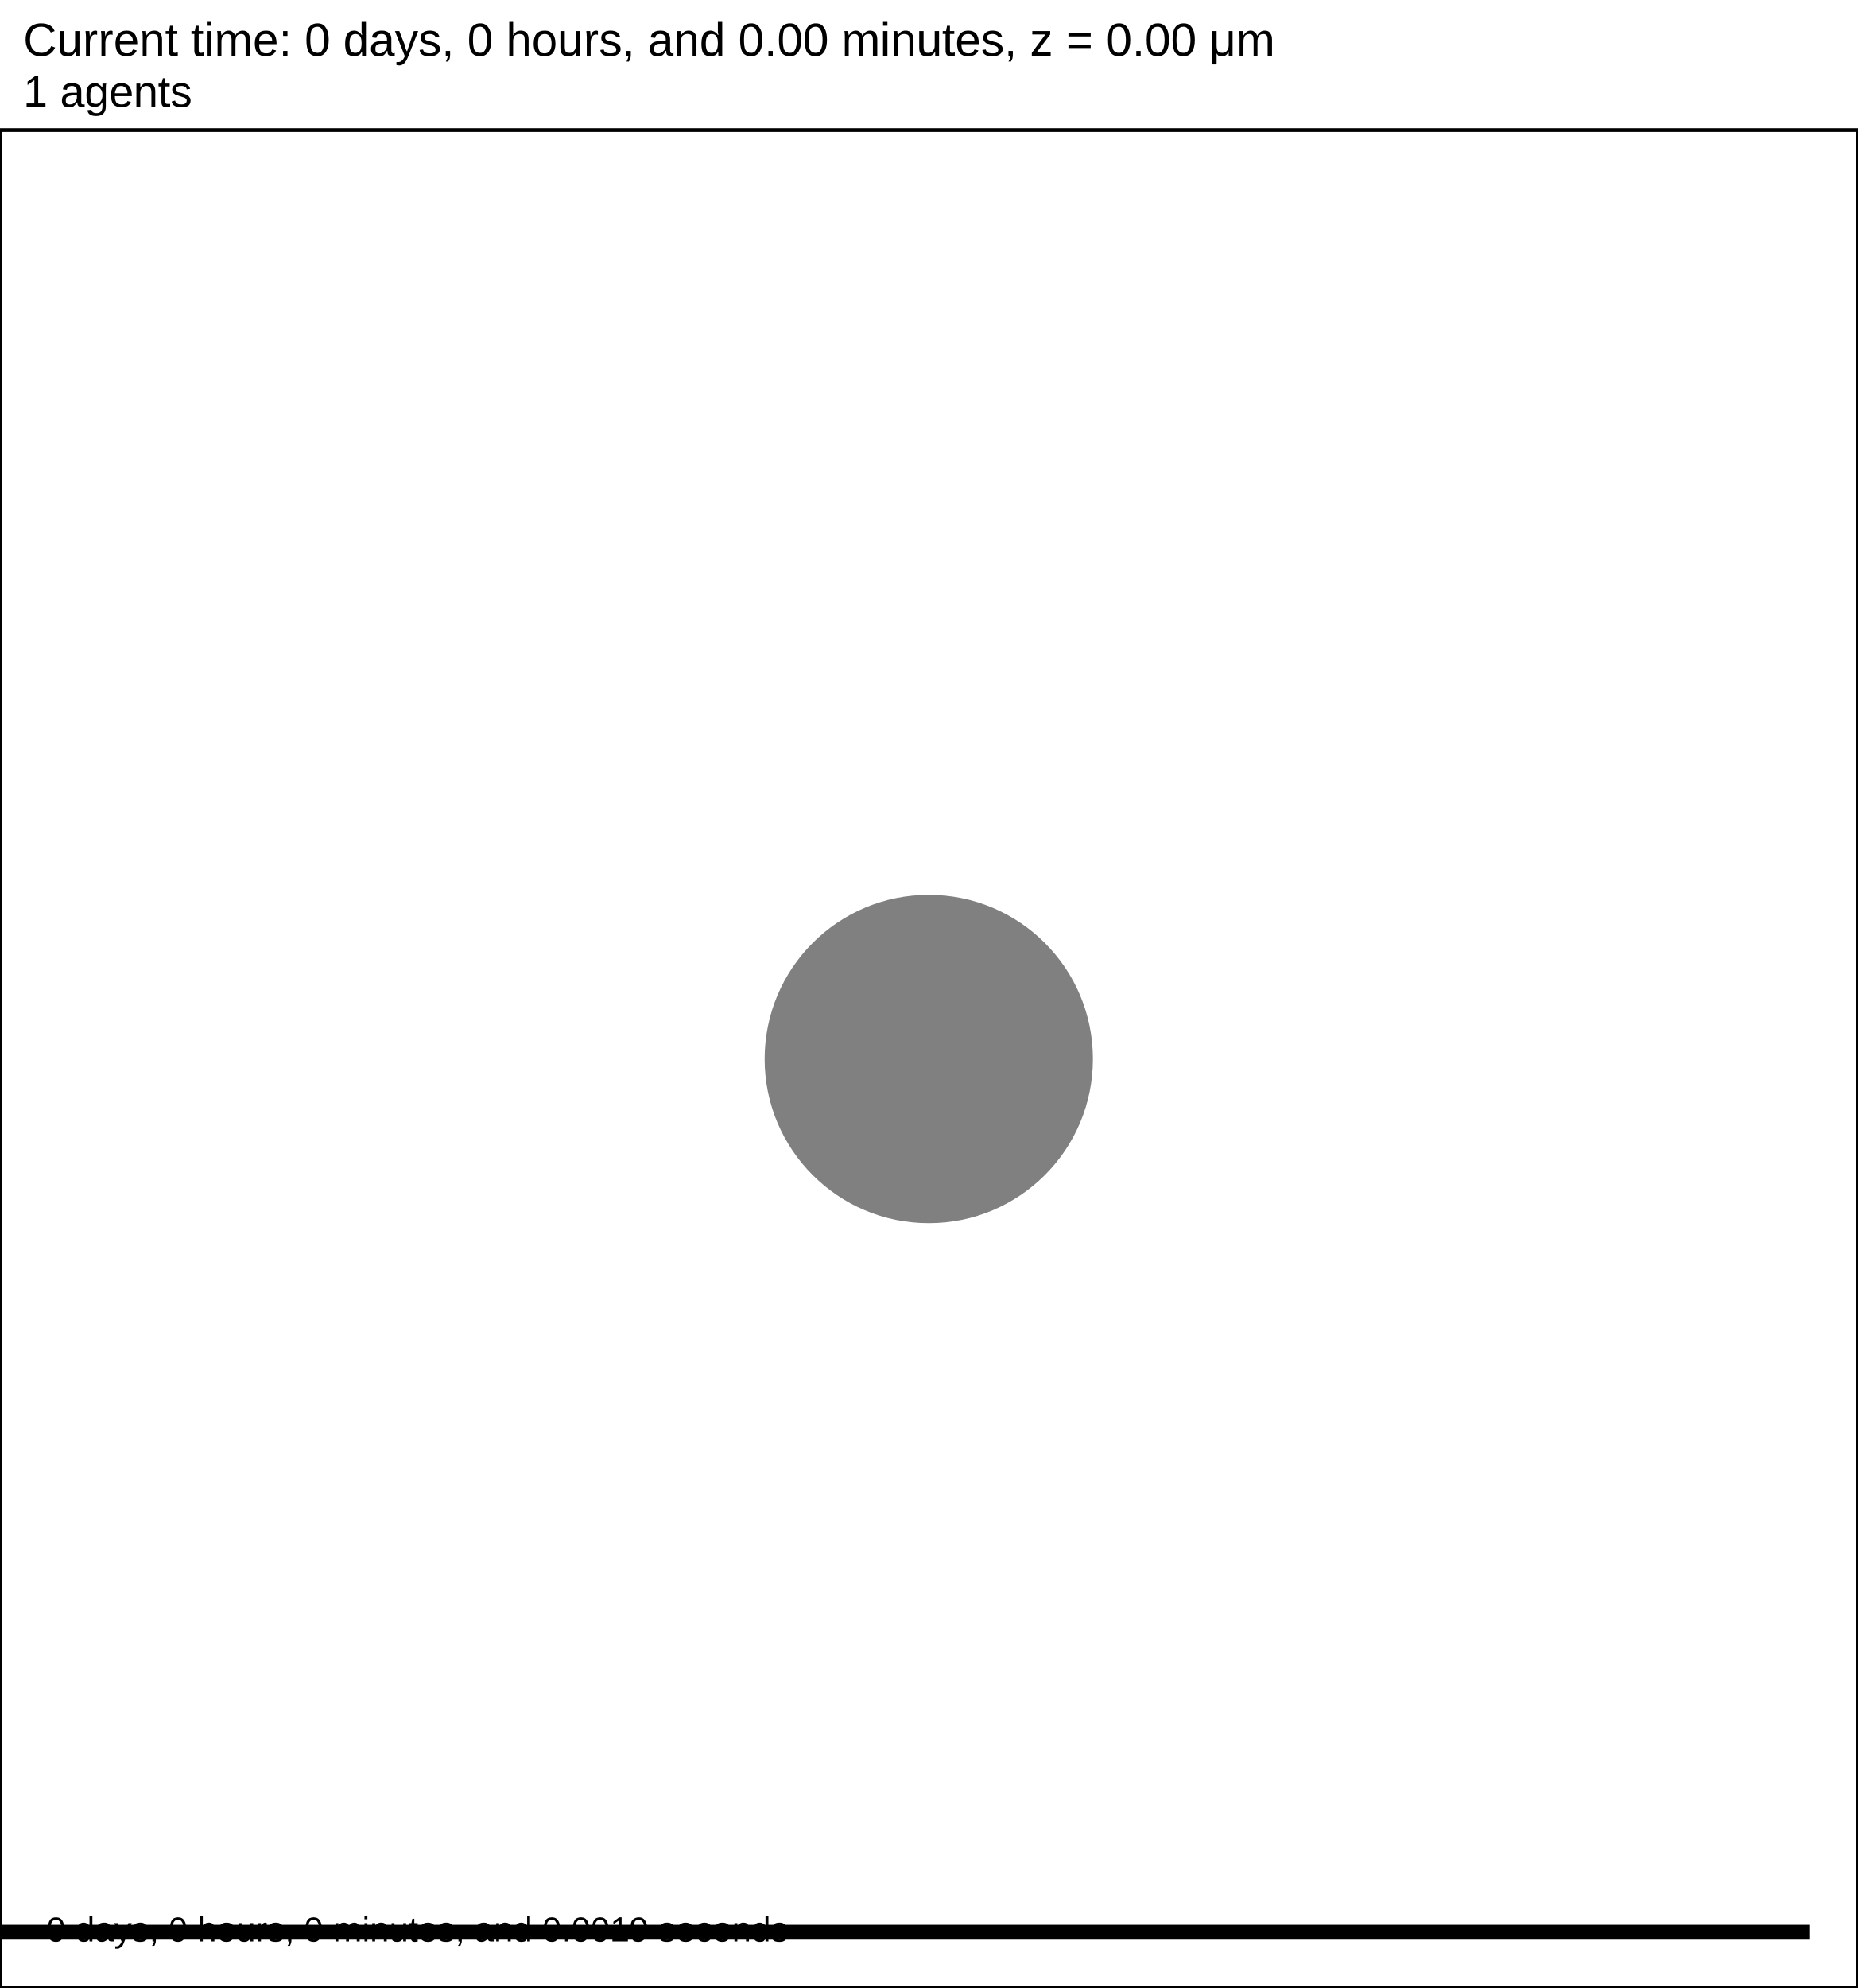
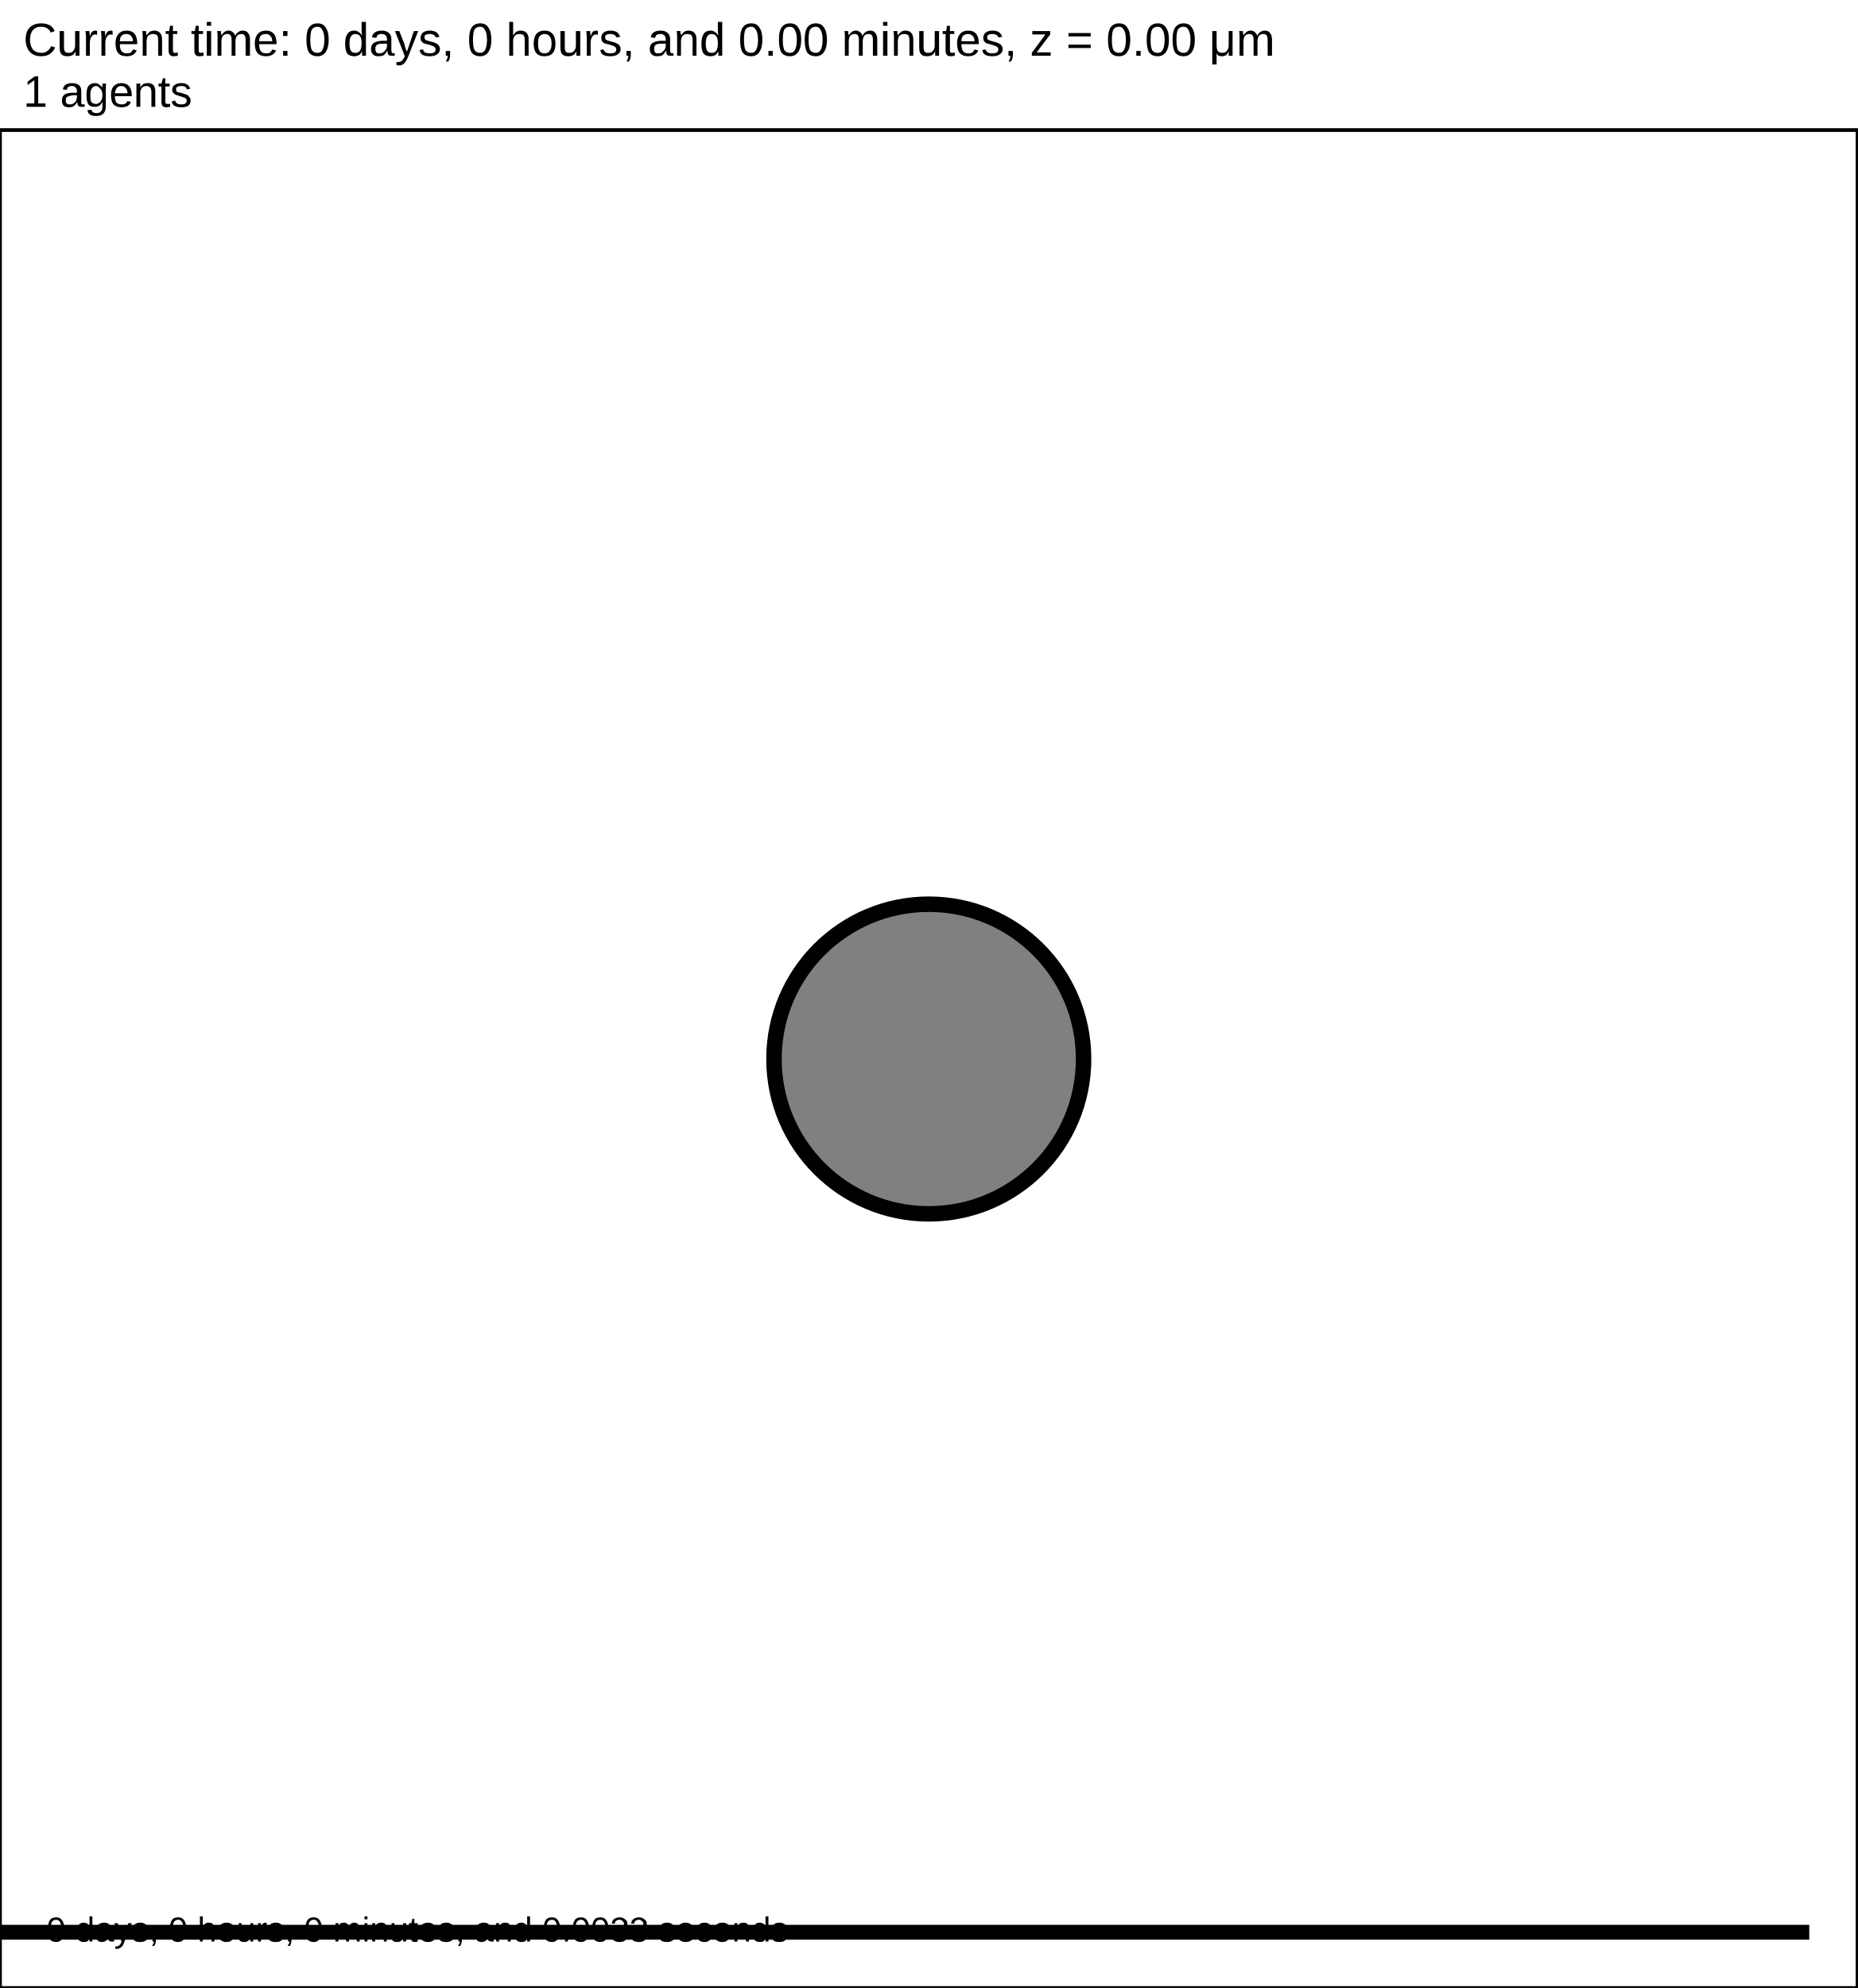
<svg xmlns="http://www.w3.org/2000/svg" version="1.1" width="60" height="64.2" id="svg2">
  <rect x="0" y="0" width="60" height="64.2" stroke-width="0.12" stroke="white" fill="white" />
  <text x="0.75" y="1.8" font-family="Arial" font-size="1.5" fill="black">
   Current time: 0 days, 0 hours, and 0.00 minutes, z = 0.00 μm
  </text>
  <text x="0.75" y="3.45" font-family="Arial" font-size="1.425" fill="black">
   1 agents
  </text>
  <g id="tissue" transform="translate(0,64.2) scale(1,-1)">
    <g id="ECM">
  </g>
    <g id="cells">
      <g id="cell0" type="agent" dead="false">
        <circle cx="30" cy="30" r="5" stroke-width="0.5" stroke="black" fill="grey" />
-         <circle cx="30" cy="30" r="5.052" stroke-width="0.5" stroke="grey" fill="grey" />
+         <circle cx="30" cy="30" r="3.15" stroke-width="0.5" stroke="grey" fill="grey" />
      </g>
    </g>
  </g>
  <rect x="-141.5" y="62.1" width="200" height="0.6" stroke-width="0.12" stroke="rgb(255,255,255)" fill="rgb(0,0,0)" />
  <text x="-141.125" y="61.725" font-family="Arial" font-size="1.5" fill="black">
   200 μm
  </text>
  <text x="1.5" y="62.7" font-family="Arial" font-size="1.125" fill="black">
-    0 days, 0 hours, 0 minutes, and 0.0019 seconds
+    0 days, 0 hours, 0 minutes, and 0.0033 seconds
  </text>
  <rect x="0" y="4.2" width="60" height="60" stroke-width="0.12" stroke="rgb(0,0,0)" fill="none" />
</svg>
